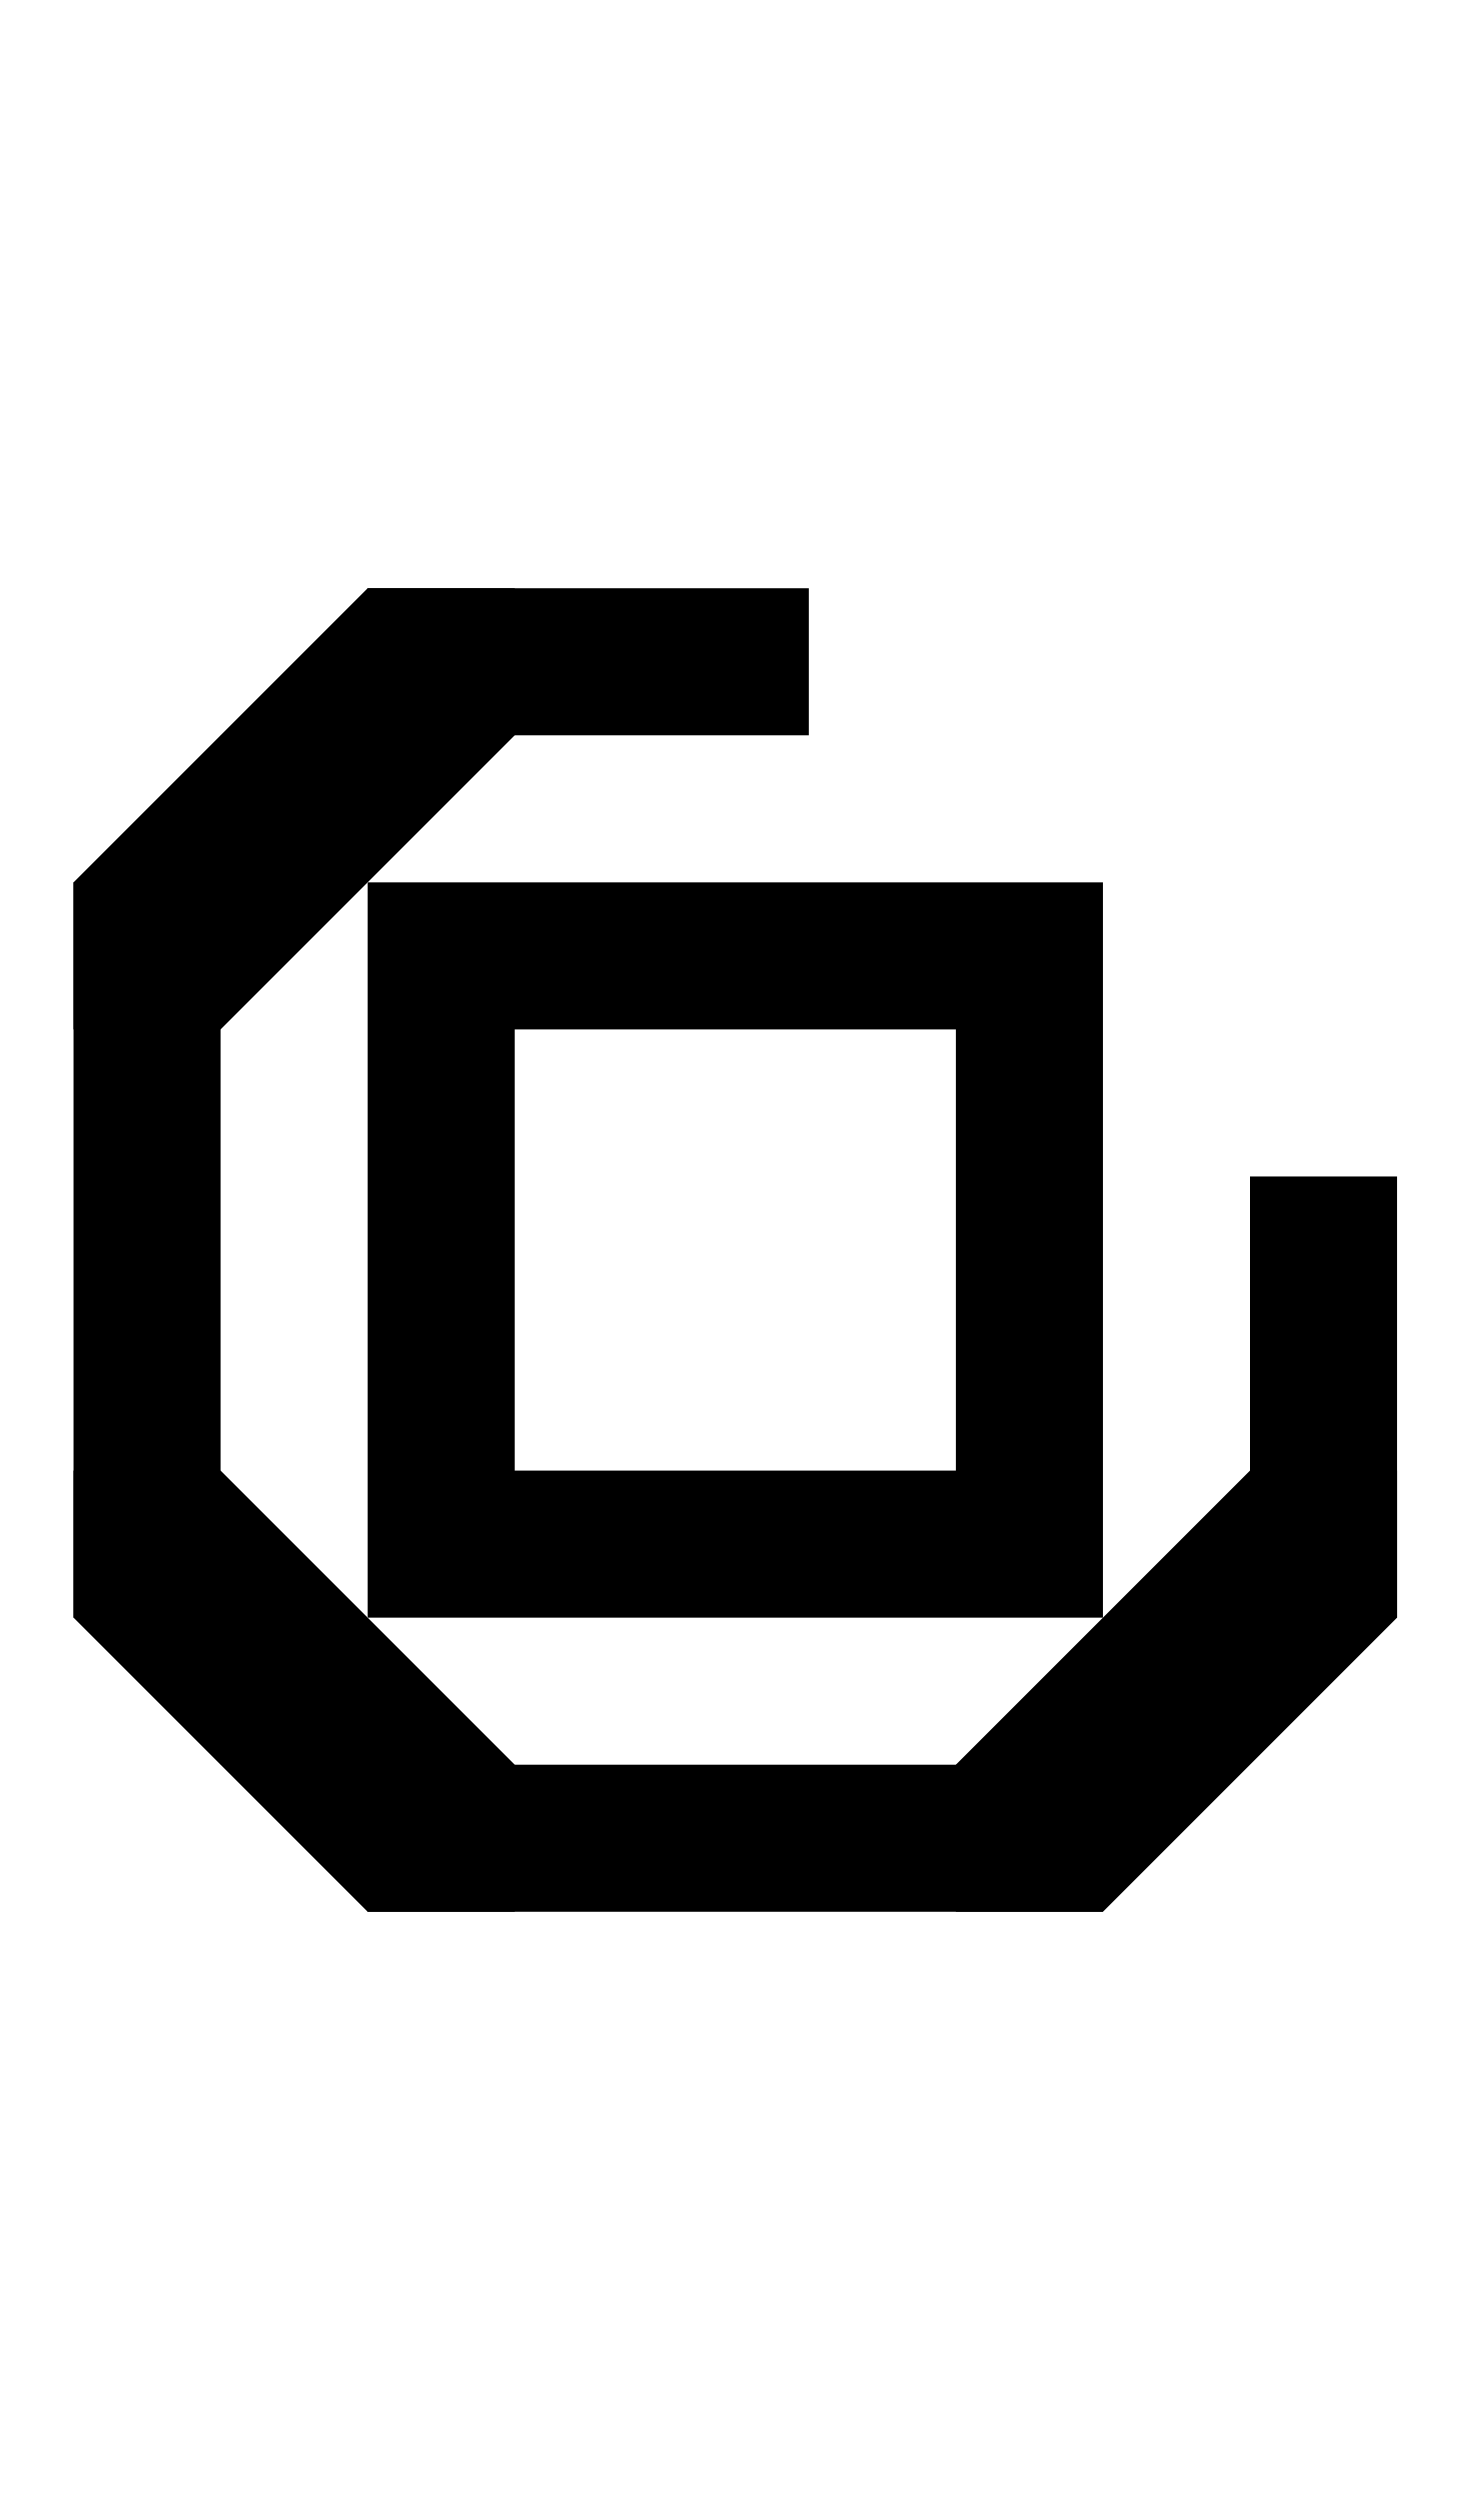
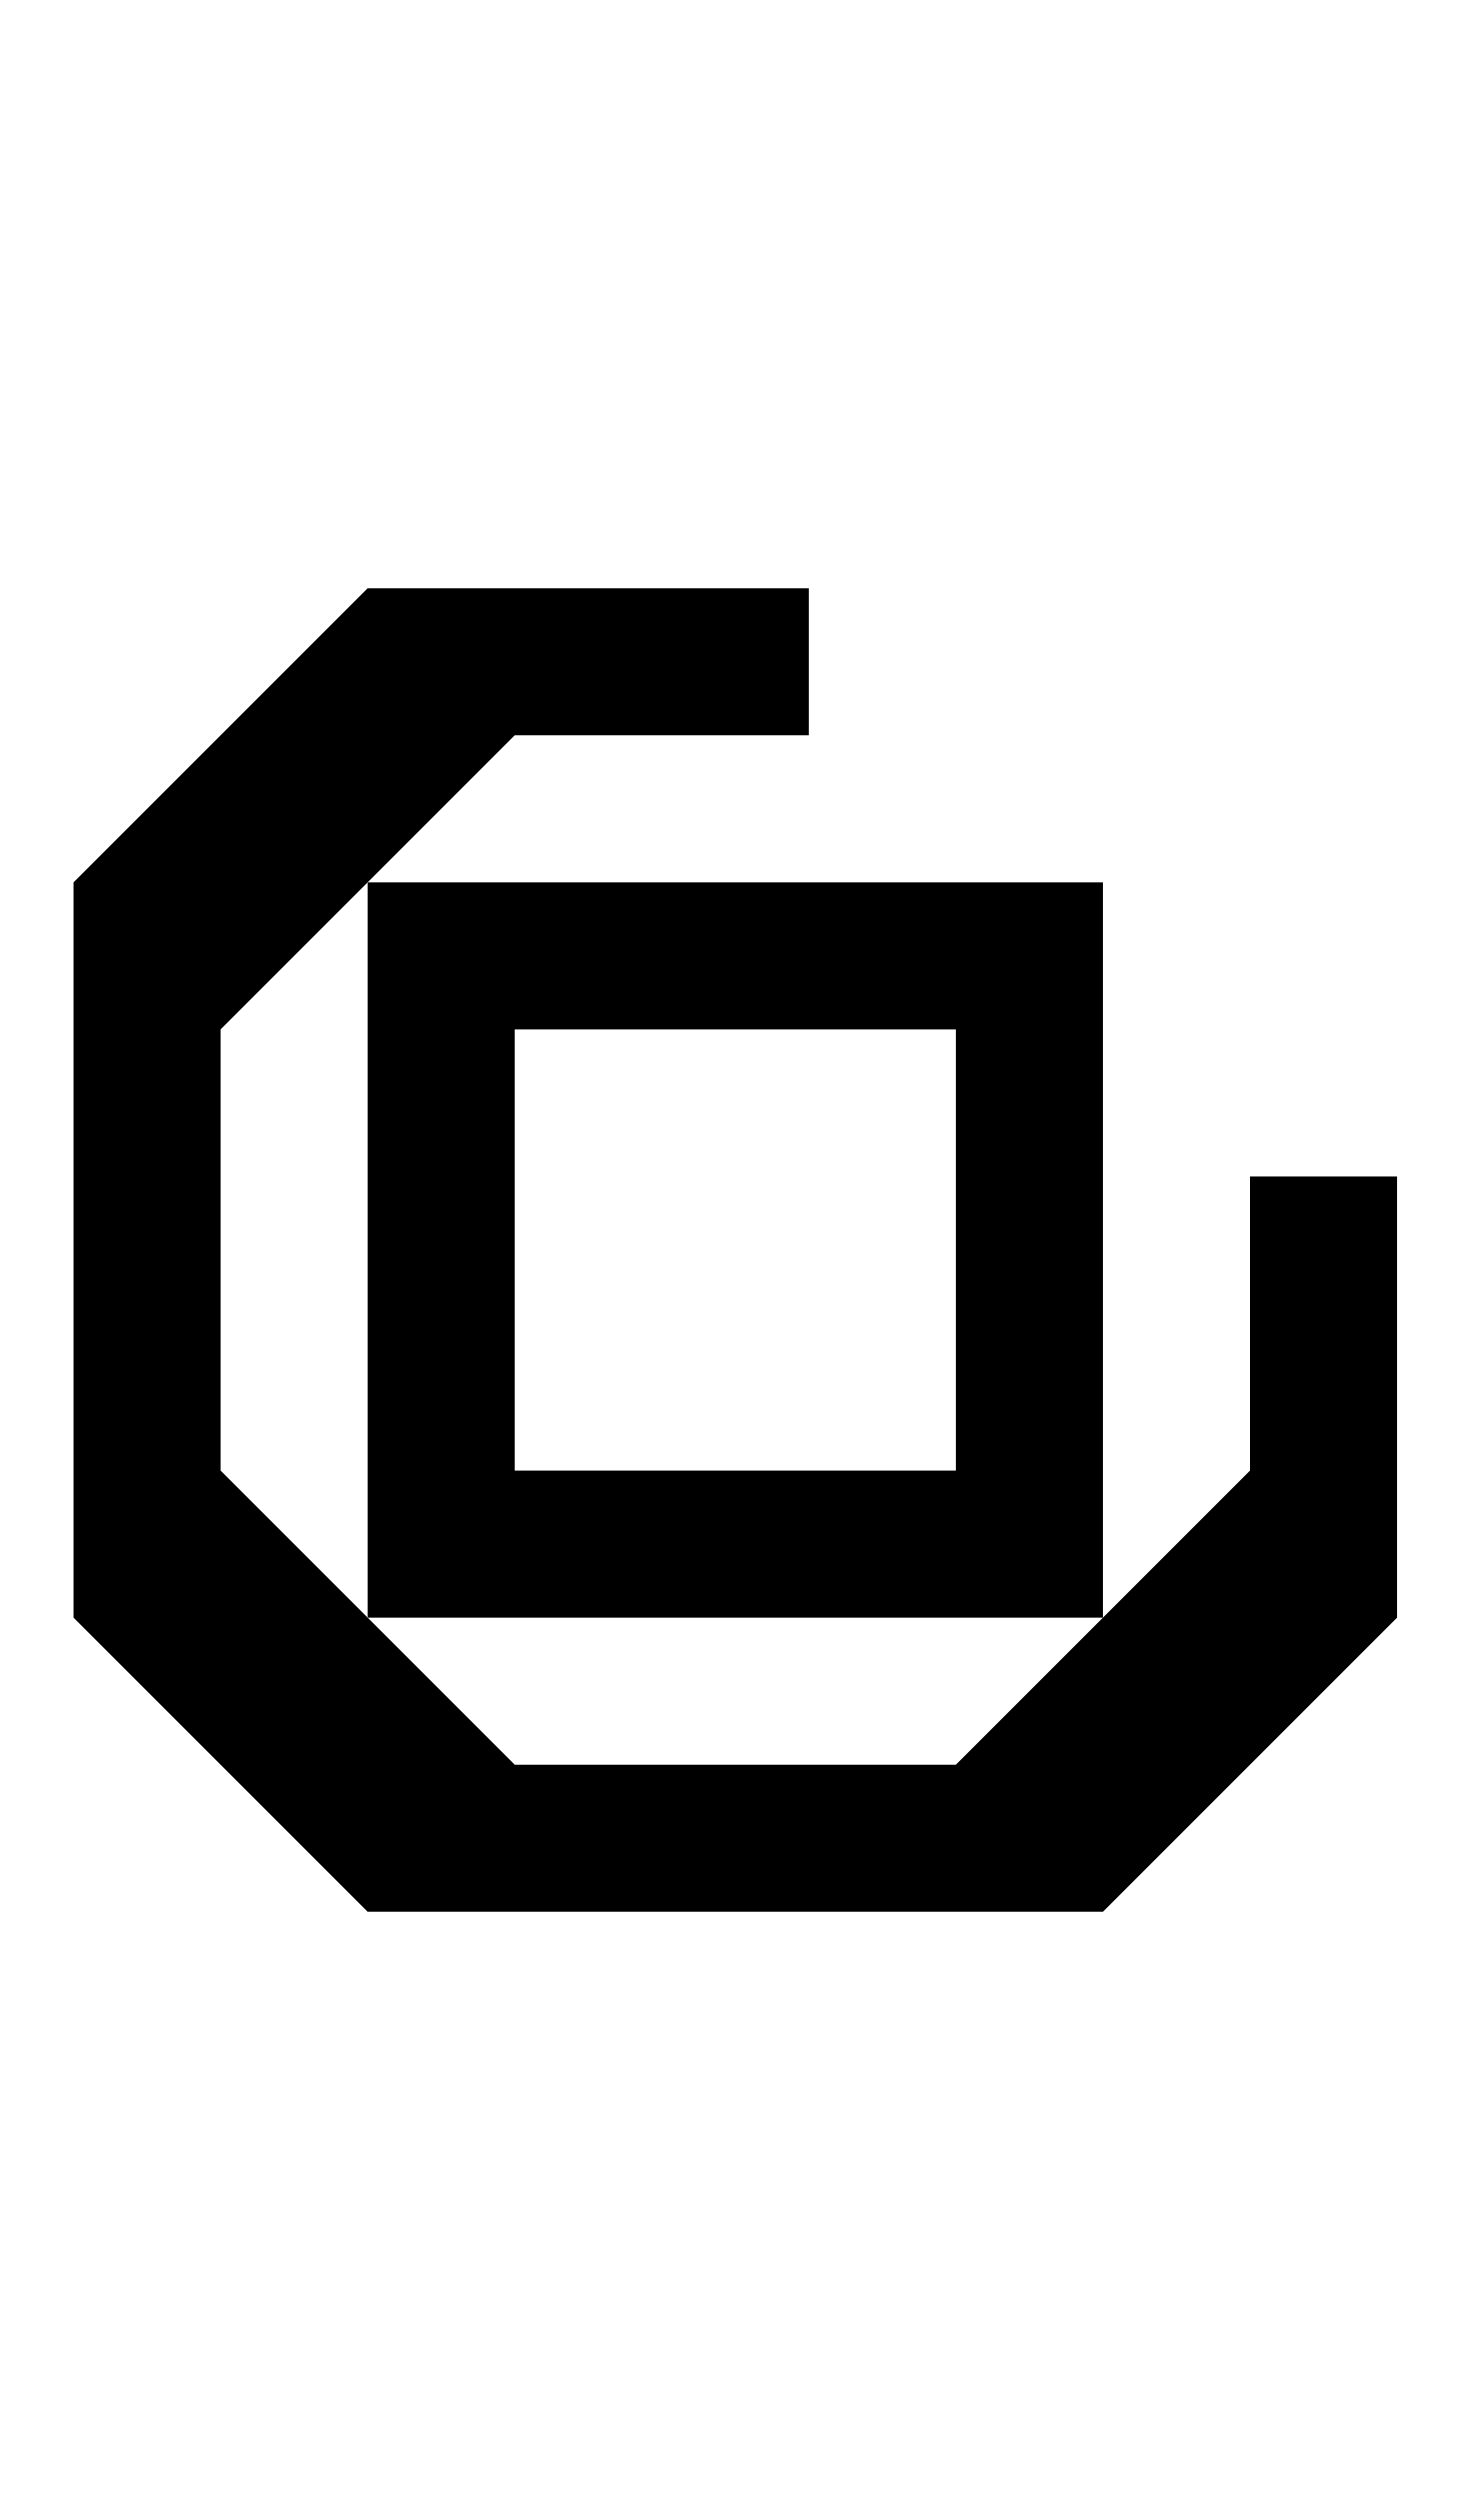
<svg xmlns="http://www.w3.org/2000/svg" width="500" height="850">
-   <path d="M475 550v-50h-50L325 600v50h50zM125 650h50v-50L75 500H25v50zM25 300v50h50l100-100v-50h-50z" />
-   <path d="M475 400v150h-50V400zM375 650H125v-50h250zM25 550V300h50v250zm100-350h150v50H125z" />
+   <path d="M 125 200 L 25 300 L 25 350 L 25 500 L 25 550 L 125 650 L 175 650 L 325 650 L 375 650 L 475 550 L 475 500 L 475 400 L 425 400 L 425 500 L 325 600 L 175 600 L 75 500 L 75 350 L 175 250 L 275 250 L 275 200 L 175 200 L 125 200 z " />
  <path d="M 125 300 L 125 350 L 125 500 L 125 550 L 325 550 L 375 550 L 375 500 L 375 350 L 375 300 L 175 300 L 125 300 z M 175 350 L 325 350 L 325 500 L 175 500 L 175 350 z " />
</svg>
